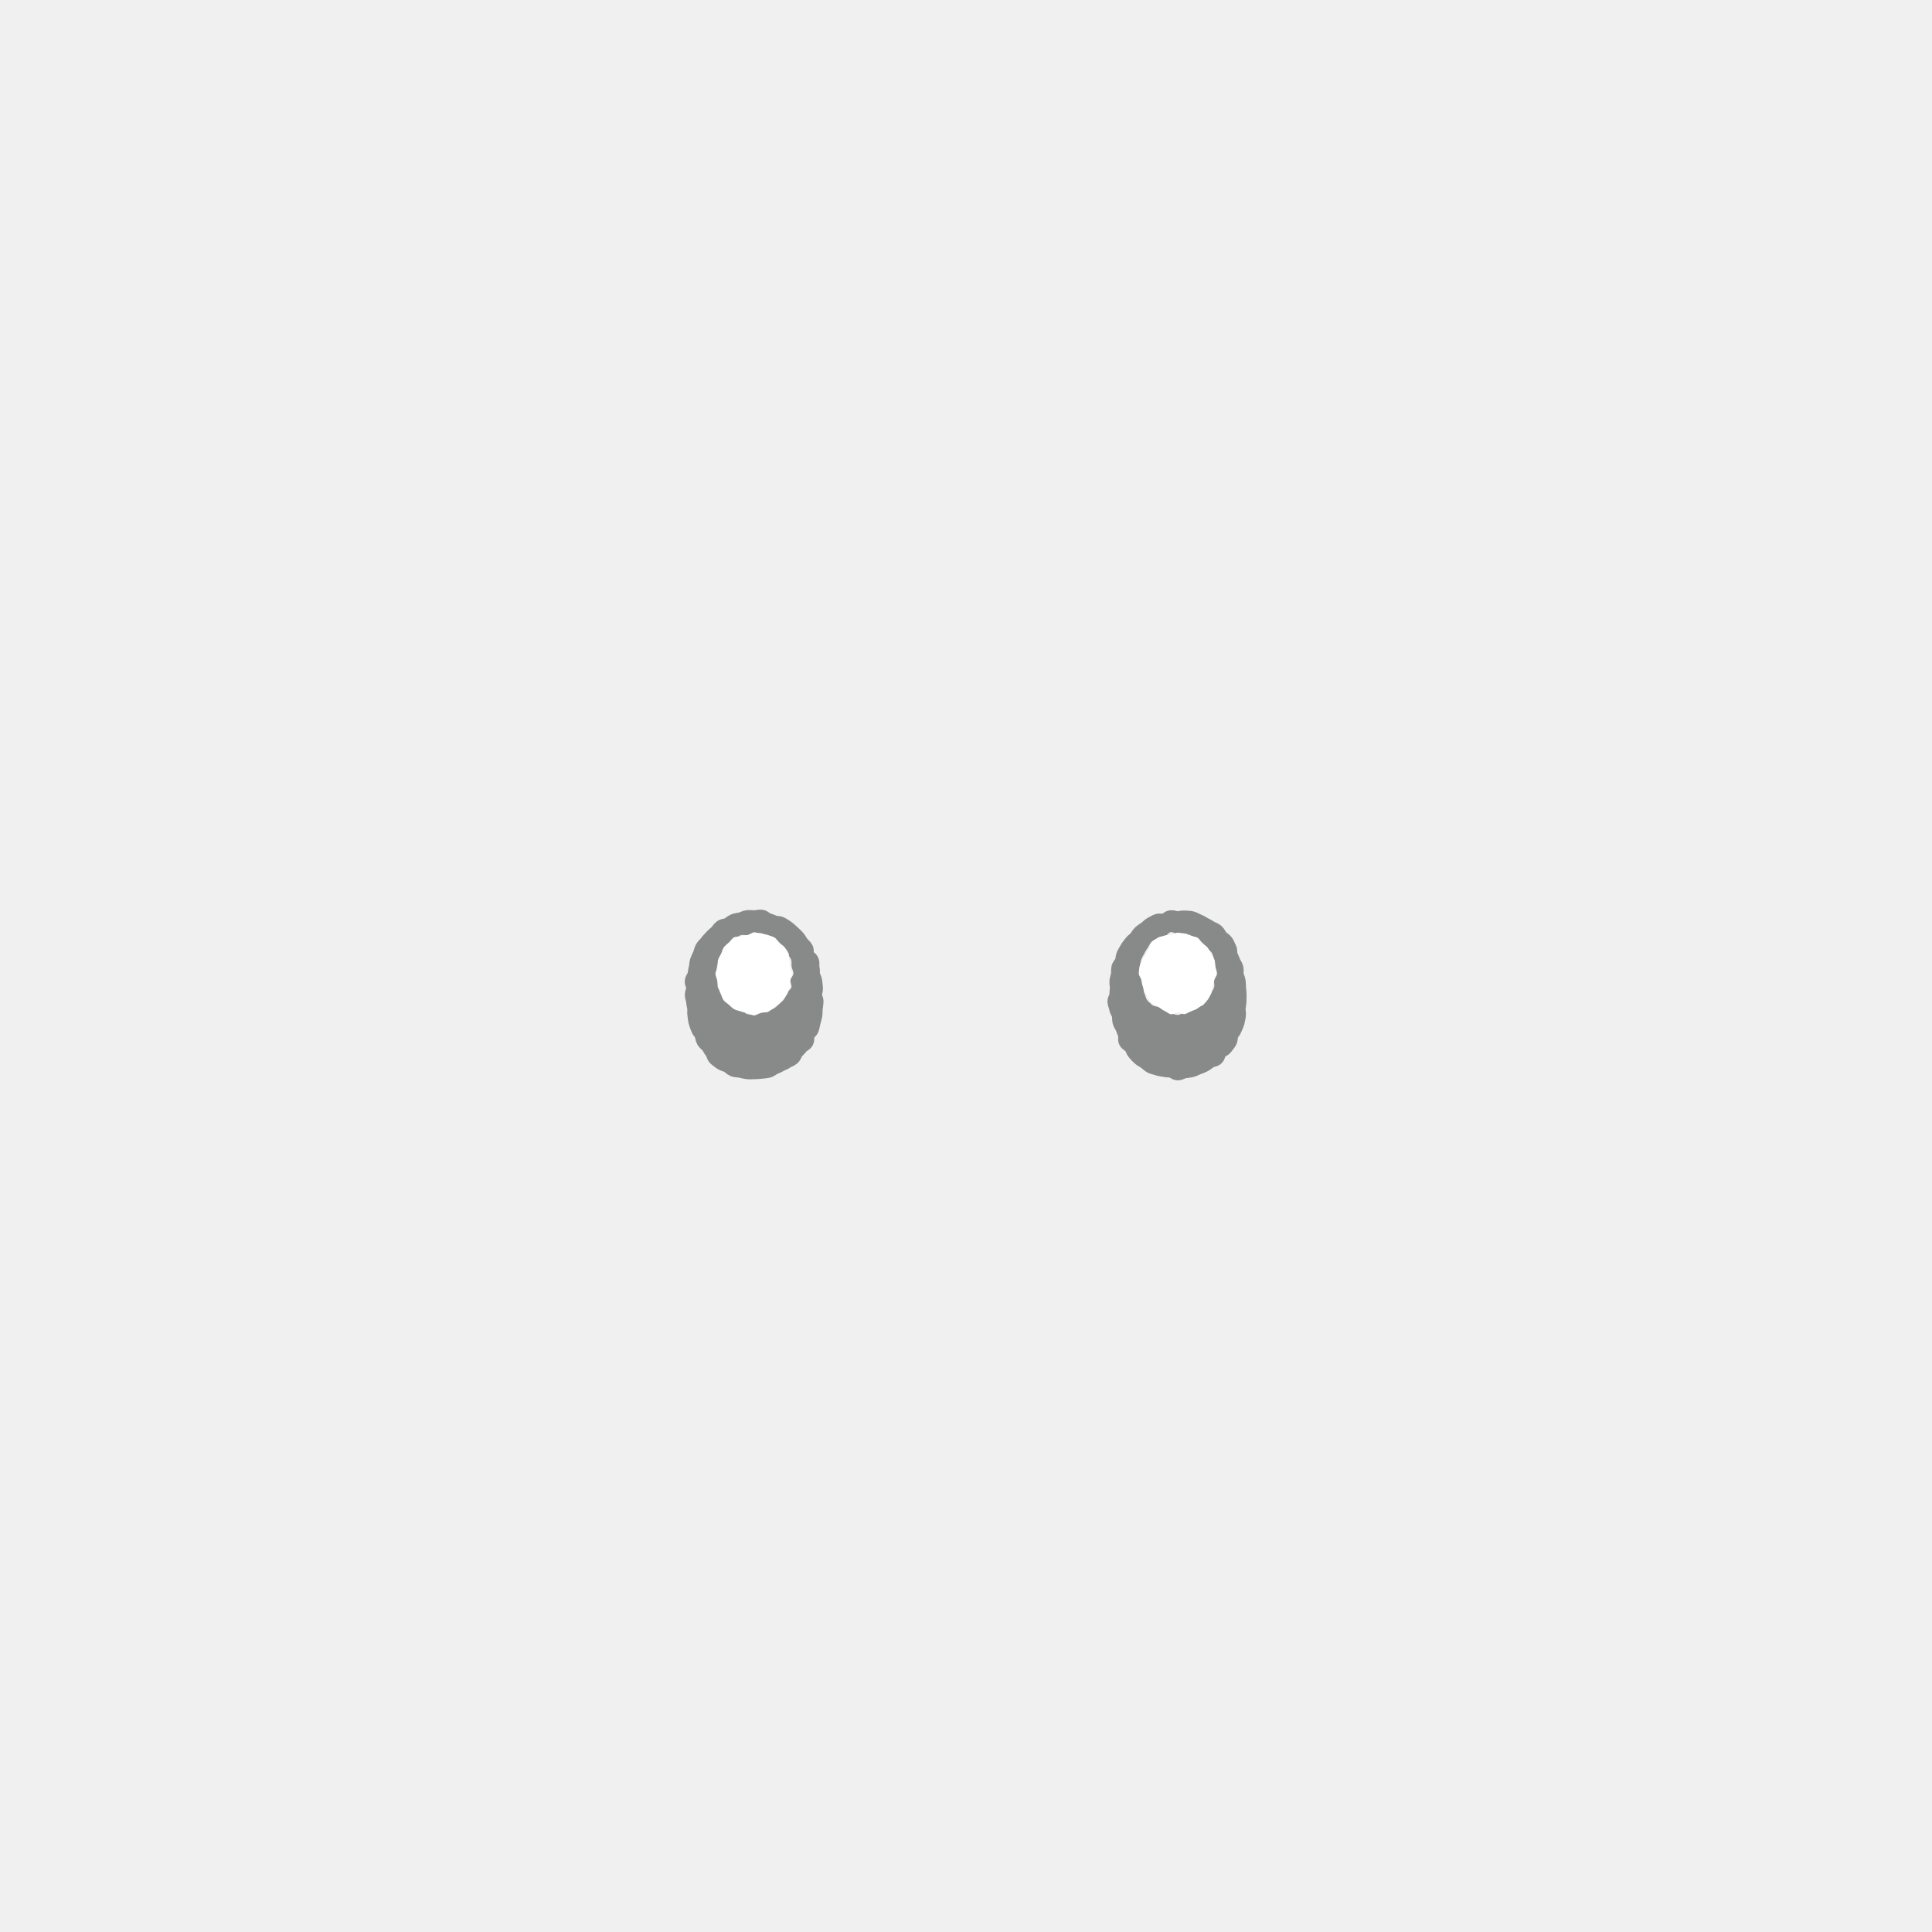
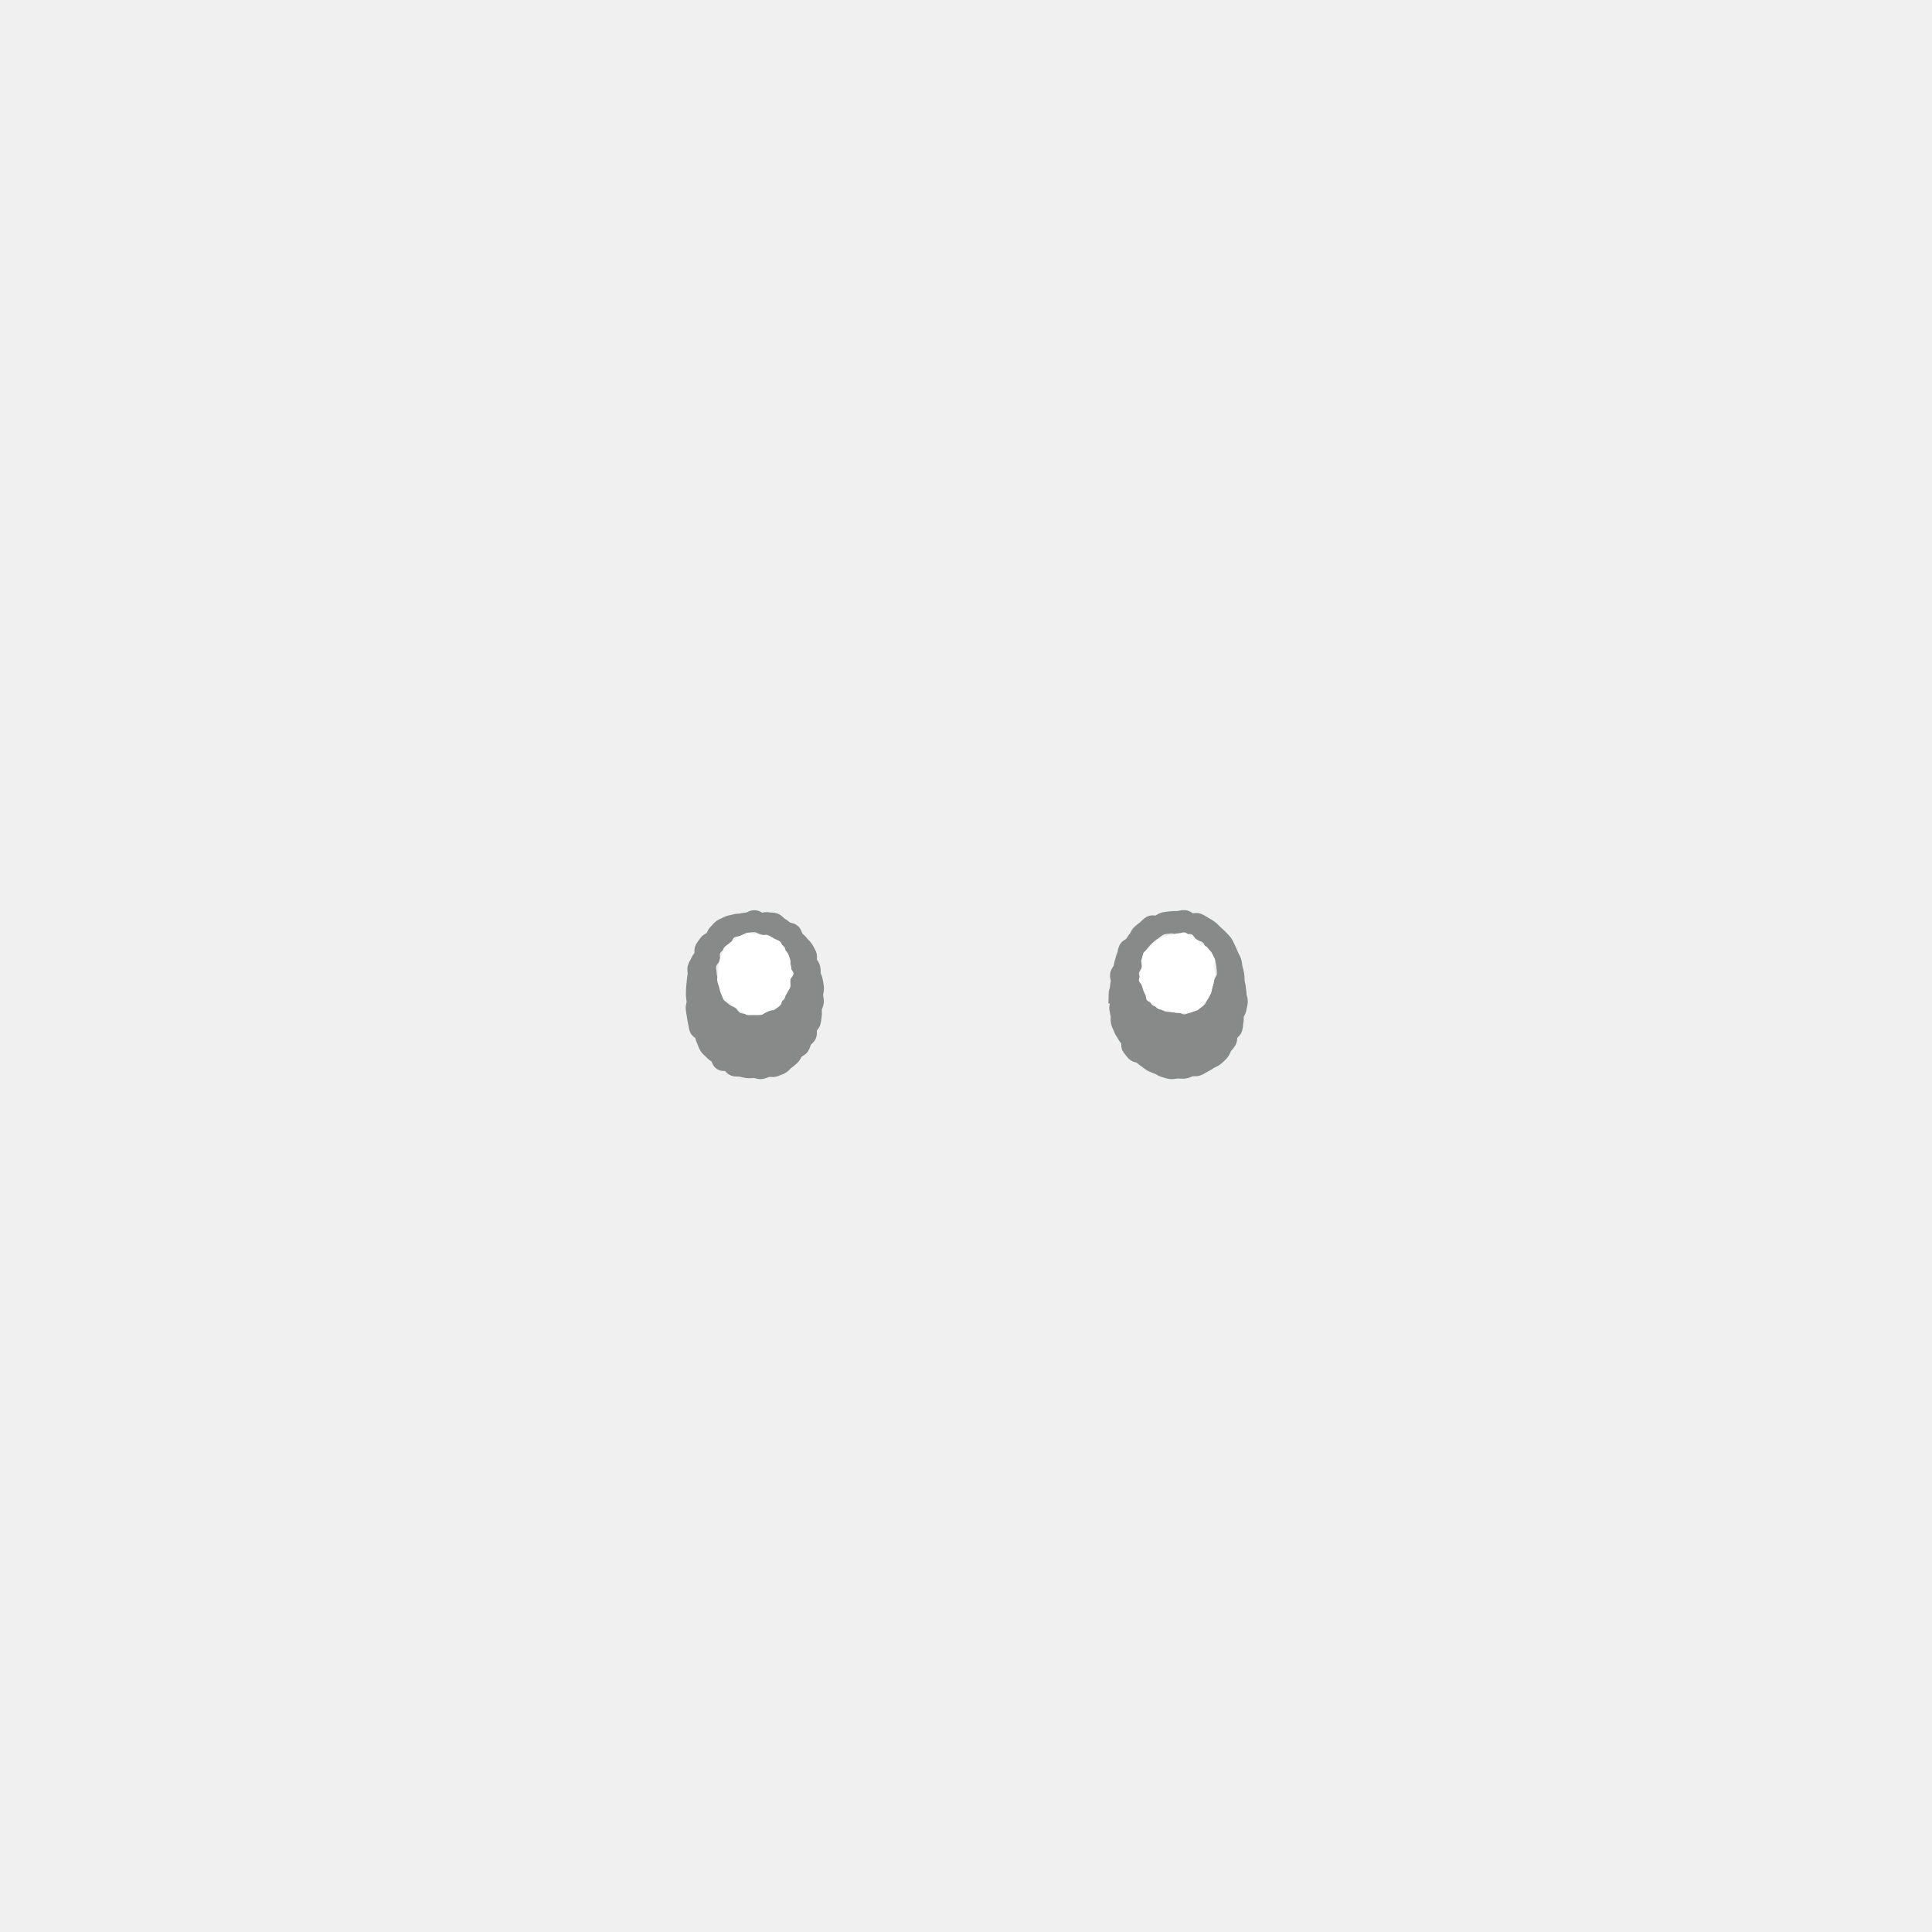
<svg xmlns="http://www.w3.org/2000/svg" id="_눈" data-name="눈" viewBox="0 0 512 512">
  <g>
-     <path d="M312.12,243.52c.61,0,1.25-.23,1.84-.17s1.11.75,1.68.89,1.1.41,1.66.62,1.26.08,1.79.36,1.04.62,1.53.96.91.78,1.36,1.18.89.8,1.29,1.25.68.98,1.02,1.48.9.85,1.19,1.38,0,1.32.24,1.88,1.09.84,1.29,1.41,0,1.25.15,1.84.01,1.2.13,1.79.5,1.11.57,1.71.15,1.18.19,1.78-.09,1.19-.09,1.79,0,1.19-.03,1.79-.08,1.19-.15,1.78.39,1.29.28,1.87-.32,1.19-.48,1.76-.67,1.07-.86,1.63-.71,1-.95,1.54-.38,1.13-.67,1.65-.14,1.34-.47,1.83-.78.96-1.17,1.41-1.03.69-1.47,1.09-1.07.56-1.56.9-.77,1.02-1.3,1.29-1.11.48-1.68.69-1.11.52-1.7.66-1.24-.22-1.85-.16-1.16.12-1.77.12-1.21.14-1.79.08-1.16-.33-1.73-.46-1.29.09-1.85-.11-.85-1.03-1.37-1.3-1-.57-1.49-.91-1.32-.25-1.76-.65-.5-1.17-.9-1.62-1.03-.69-1.38-1.18-.95-.84-1.24-1.37-.19-1.26-.43-1.81-.63-1.04-.83-1.61-.48-1.11-.63-1.7.01-1.23-.1-1.83-.23-1.17-.31-1.77-.05-1.19-.09-1.79.07-1.19.07-1.79-.52-1.22-.49-1.82.19-1.21.26-1.8.15-1.21.26-1.79.67-1.08.83-1.66.13-1.21.33-1.77.14-1.26.38-1.8.9-.91,1.19-1.43.59-1.04.93-1.53.42-1.21.81-1.66,1.32-.37,1.77-.77.71-.97,1.2-1.32.97-.67,1.5-.95.99-.7,1.56-.91,1.13-.42,1.72-.56,1.15-.52,1.75-.59,1.22.2,1.84.2ZM322.01,258c0-.62-.31-1.17-.4-1.75s.35-1.32.17-1.89-.32-1.23-.59-1.77-.95-.87-1.31-1.35-.74-.95-1.19-1.36-.88-.84-1.39-1.16-1.07-.55-1.64-.77-1.12-.47-1.73-.58-1.2.12-1.82.12-1.3-.57-1.88-.46-1.02.93-1.58,1.14-1.28.13-1.79.45-1.2.5-1.65.92-.66,1.1-1.02,1.59-.66,1.03-.94,1.57-.64,1.07-.82,1.65-.29,1.2-.38,1.81-.13,1.22-.13,1.84.6,1.17.69,1.76.14,1.17.32,1.73.08,1.26.35,1.79.34,1.26.7,1.74.91.89,1.35,1.3,1.26.32,1.78.64.97.61,1.54.83,1.04.64,1.65.75,1.18.43,1.81.43,1.2-.48,1.78-.58,1.18-.21,1.74-.42,1.02-.6,1.53-.92,1.28-.32,1.72-.73.85-.91,1.22-1.4.54-1.11.81-1.65.66-1.05.84-1.63-.1-1.25,0-1.86.25-1.16.25-1.78Z" fill="#888989" />
-     <path d="M312.12,247.18c.62,0,1.23.16,1.81.26s1.17.35,1.72.56,1.26.22,1.77.54.74,1.03,1.19,1.44,1.06.66,1.43,1.15.57,1.07.85,1.62.77,1.01.95,1.59.18,1.22.27,1.83.4,1.21.4,1.83-.63,1.19-.72,1.78-.33,1.13-.51,1.7-.03,1.28-.3,1.81-.62,1.06-.98,1.54-.83.89-1.27,1.3-.9.81-1.41,1.14-1.09.49-1.66.71-1.08.65-1.68.76-1.22-.47-1.84-.47-1.27.62-1.85.52-1.1-.66-1.65-.87-.94-.71-1.45-1.03-1.14-.42-1.58-.83-.86-.83-1.22-1.32-.54-1.05-.82-1.59-.51-1.05-.69-1.64-.31-1.13-.4-1.74-.69-1.17-.69-1.78.12-1.26.21-1.85.57-1.14.75-1.71.69-1,.96-1.53.45-1.09.81-1.57.35-1.33.8-1.74,1-.77,1.52-1.09,1.2-.34,1.77-.56,1.19-.11,1.79-.22,1.14-.55,1.76-.55Z" fill="#fff" />
-     <path d="M199.88,244.02c.61,0,1.21-.32,1.79-.25s1.13.46,1.7.59,1.24,0,1.79.2,1.14.4,1.67.68.98.69,1.47,1.04.8.88,1.24,1.29.93.72,1.33,1.17.99.73,1.34,1.23.34,1.18.64,1.71,1.09.79,1.34,1.34.04,1.28.24,1.85.45,1.1.6,1.69.52,1.11.63,1.71.13,1.2.2,1.8.35,1.18.39,1.79-.2,1.21-.2,1.82-.12,1.21-.16,1.8-.17,1.19-.24,1.78.13,1.25.02,1.83-.66,1.09-.81,1.66-.05,1.24-.24,1.8-.54,1.09-.78,1.63-.27,1.23-.56,1.74-.75.98-1.09,1.46-.52,1.15-.91,1.6-1.24.48-1.69.88-.96.67-1.45,1.01-.78.99-1.31,1.27-1.09.5-1.66.71-1.15.31-1.74.44-1.16.28-1.76.34-1.18,0-1.8,0-1.23.25-1.82.18-1.08-.78-1.65-.91-1.35.34-1.91.14-.96-.82-1.49-1.1-.87-.81-1.36-1.15-1.12-.46-1.56-.87-.87-.8-1.27-1.25-.64-.99-.98-1.49-.67-.96-.96-1.49-.56-1.03-.8-1.59-.98-.9-1.18-1.47-.31-1.18-.46-1.76.05-1.24-.06-1.84.11-1.21.04-1.81-.26-1.15-.3-1.76-.62-1.18-.62-1.78.07-1.22.11-1.81.38-1.18.45-1.77.43-1.14.54-1.73-.17-1.27-.02-1.84.39-1.15.58-1.71.29-1.2.54-1.74.93-.88,1.22-1.4.58-1.04.92-1.52.57-1.07.96-1.51.93-.76,1.37-1.16.65-1.11,1.14-1.45,1.32-.11,1.85-.39,1.03-.5,1.59-.71.95-.94,1.54-1.08,1.24.25,1.85.19,1.15,0,1.76,0ZM210.27,258c0-.62-.4-1.23-.48-1.82s.06-1.3-.12-1.86-.72-1.05-.99-1.59-.64-1.03-1-1.51-.68-1.02-1.13-1.43-.81-.98-1.33-1.3-1.15-.49-1.72-.71-1.22-.09-1.83-.2-1.16-.52-1.78-.52-1.16.65-1.74.75-1.29-.18-1.85.03-1.09.57-1.6.88-.84.86-1.28,1.28-.88.78-1.25,1.27-.46,1.08-.74,1.62-.72.96-.9,1.55-.42,1.13-.51,1.73-.21,1.19-.21,1.81.35,1.19.43,1.78-.19,1.29-.01,1.86.69,1.04.96,1.58.48,1.12.84,1.61.96.73,1.41,1.14.81.87,1.32,1.2,1.13.33,1.7.54.97.94,1.58,1.05,1.22.28,1.84.28,1.21-.45,1.79-.56,1.19-.25,1.74-.46,1.14-.42,1.65-.74.97-.73,1.41-1.14.93-.8,1.29-1.29.43-1.14.71-1.68,1.08-.88,1.26-1.46-.35-1.32-.26-1.93.78-1.16.78-1.77Z" fill="#888989" />
-     <path d="M199.88,247.25c.62,0,1.25-.04,1.83.07s1.2.33,1.75.54,1.26.29,1.77.6.82.98,1.26,1.39,1.07.69,1.44,1.18.75,1.02,1.02,1.56,0,1.31.18,1.89.13,1.15.22,1.76.48,1.14.48,1.75-.34,1.17-.43,1.76.1,1.25-.08,1.82-.35,1.17-.62,1.71-.69,1-1.05,1.48-.92.76-1.36,1.17-.81.86-1.33,1.18-.92.85-1.49,1.07-1.23.02-1.84.13-1.14.75-1.77.75-1.21-.51-1.79-.62-1.21-.19-1.76-.4-1.24-.29-1.75-.6-.98-.77-1.42-1.18-1.05-.75-1.41-1.23-.48-1.17-.76-1.71-.4-1.15-.59-1.73-.23-1.17-.33-1.78-.44-1.18-.44-1.8c0-.62.47-1.19.56-1.78s-.06-1.26.12-1.83.53-1.11.8-1.64.37-1.23.73-1.71.9-.87,1.34-1.28.8-1.02,1.32-1.34,1.33-.07,1.9-.28,1.12-.25,1.73-.36,1.13-.53,1.75-.53Z" fill="#fff" />
+     <path d="M312.12,243.98c.61,0,1.17.04,1.76.1s1.14.22,1.72.35,1.21.04,1.77.24,1.3.06,1.83.33.86.93,1.35,1.27,1.23.41,1.67.81.37,1.31.77,1.76,1.12.62,1.47,1.12.92.86,1.22,1.39.12,1.29.37,1.84.25,1.16.45,1.74.6,1.05.76,1.63.29,1.15.41,1.75.18,1.17.25,1.78-.04,1.19,0,1.8.09,1.18.09,1.78.51,1.22.47,1.82-.7,1.15-.77,1.74.1,1.23,0,1.81-.19,1.19-.34,1.77-.4,1.14-.6,1.7-.37,1.15-.61,1.69-.75.96-1.04,1.48-.17,1.32-.51,1.8-.89.86-1.28,1.3-.66,1.06-1.11,1.46-.89.88-1.38,1.22-1.36.09-1.89.36-1,.62-1.56.83-1.17.11-1.76.25-1.05.76-1.66.83-1.19,0-1.81,0-1.23.1-1.81.04-1.24-.07-1.81-.2-1.19-.35-1.74-.56-.93-.87-1.46-1.15-1.18-.34-1.67-.69-1.19-.48-1.63-.88-.6-1.11-1-1.57-.49-1.11-.84-1.6-1.13-.69-1.43-1.22-.29-1.19-.54-1.75-.81-.97-1.01-1.55.02-1.26-.13-1.85-.03-1.2-.14-1.79-.33-1.13-.41-1.74-.13-1.17-.17-1.78-.15-1.18-.15-1.78-.09-1.2-.06-1.8-.18-1.23-.11-1.82.82-1.09.93-1.67-.5-1.35-.35-1.92.95-.97,1.14-1.53-.18-1.37.06-1.91.87-.93,1.16-1.45.73-.95,1.07-1.44.4-1.22.79-1.67,1.15-.55,1.59-.95.85-.81,1.34-1.15.76-1.06,1.29-1.34,1.2-.28,1.77-.49,1.19-.09,1.79-.23,1.11-.42,1.71-.49,1.17.16,1.78.16ZM322.47,258c0-.62-.04-1.27-.13-1.86s-.18-1.27-.36-1.84-.68-1.09-.95-1.62-.96-.82-1.32-1.3-.47-1.18-.92-1.59-1.16-.44-1.67-.76-.75-1.2-1.32-1.42-1.29.07-1.89-.04-1.16.14-1.79.14-1.24-.44-1.82-.33-1.28.07-1.84.28-1.04.72-1.55,1.04-1,.7-1.44,1.11-.87.85-1.23,1.34-.84.93-1.11,1.48-.48,1.14-.66,1.73.2,1.27.11,1.88-.74,1.15-.74,1.76.32,1.22.4,1.81.28,1.19.46,1.75.34,1.18.61,1.71.64,1.04,1,1.52.58,1.14,1.02,1.55,1.24.36,1.76.68.93.76,1.5.97,1.17.14,1.78.25,1.13.06,1.75.06,1.28.62,1.86.51,1.2-.4,1.76-.61,1.28-.28,1.79-.59.69-1.14,1.14-1.55.92-.78,1.28-1.27.55-1.06.83-1.6.38-1.11.57-1.69.34-1.12.43-1.73.71-1.16.71-1.78Z" fill="#888989" />
+     <path d="M312.12,247.36c.62,0,1.29-.34,1.87-.24s1.09.73,1.64.94,1.03.58,1.54.9.85.78,1.29,1.19,1.19.51,1.56,1,.89.9,1.16,1.45.6,1.11.79,1.7-.45,1.34-.36,1.94.38,1.14.38,1.75-.16,1.19-.25,1.77-.23,1.16-.41,1.73-.15,1.23-.42,1.77-.51,1.13-.87,1.61-.59,1.16-1.04,1.57-1.02.77-1.53,1.1-1.15.52-1.72.74-1.24.05-1.85.16-1.17.01-1.79.01-1.15-.22-1.73-.33-1.15-.16-1.71-.37-1.29-.1-1.8-.41-.85-.88-1.29-1.29-1.27-.52-1.64-1-.18-1.33-.46-1.88-.43-1.09-.61-1.67-.95-1.03-1.04-1.64.41-1.25.41-1.87.31-1.16.4-1.75-.17-1.26,0-1.83.1-1.31.37-1.84,1.05-.79,1.41-1.27.84-.81,1.28-1.22.83-.82,1.34-1.14,1.05-.46,1.62-.68,1.09-.31,1.69-.42,1.12-.48,1.74-.48Z" fill="#fff" />
+     <path d="M199.88,243.39c.61,0,1.22.22,1.8.29s1.25-.02,1.82.11,1.25.17,1.81.37.84,1.09,1.37,1.37,1.13.41,1.62.75,1.24.39,1.69.79.85.89,1.25,1.35.68,1.02,1.03,1.51.27,1.23.57,1.76.56,1.03.8,1.58.71.99.91,1.56.05,1.22.2,1.8.99,1,1.1,1.59-.1,1.24-.02,1.84-.25,1.21-.21,1.82.72,1.17.72,1.78-.63,1.19-.67,1.78.18,1.22.11,1.81.13,1.25.02,1.83-.22,1.21-.37,1.78-.33,1.19-.53,1.75-1.03.89-1.27,1.43-.32,1.17-.61,1.69-.4,1.18-.74,1.66-1.18.59-1.57,1.04-.68.96-1.12,1.36-.93.7-1.42,1.04-.96.64-1.49.92-.95.73-1.52.94-1.12.34-1.72.48-1.1.64-1.71.71-1.21-.3-1.83-.3-1.25.37-1.83.31-1.15-.53-1.72-.67-1.29.05-1.85-.15-1.04-.69-1.57-.96-1.11-.51-1.6-.85-1.07-.63-1.51-1.03-.54-1.15-.94-1.61-.9-.81-1.24-1.3-.67-.99-.96-1.52-.32-1.16-.57-1.72-.78-.97-.98-1.54-.19-1.19-.35-1.78-.18-1.17-.3-1.77-.14-1.17-.21-1.77-.17-1.17-.21-1.77-.17-1.18-.17-1.79-.02-1.2.02-1.8.16-1.19.23-1.78.26-1.17.37-1.75-.13-1.27.02-1.84.87-.99,1.06-1.55-.14-1.35.1-1.89.4-1.18.69-1.7,1.19-.68,1.53-1.17.68-.95,1.08-1.4.73-.93,1.18-1.33.95-.68,1.44-1.02.82-.93,1.35-1.2,1.14-.36,1.71-.57,1.02-.77,1.61-.91,1.22-.02,1.83-.09,1.19-.28,1.8-.28ZM209.64,258c0-.62.14-1.21.06-1.8s-.41-1.13-.59-1.7-.54-1.04-.81-1.57,0-1.42-.36-1.9-.94-.83-1.38-1.24-1.17-.42-1.68-.74-.97-.61-1.54-.82-1.06-.48-1.67-.59-1.15-.61-1.77-.61-1.27.07-1.85.17-1.14.54-1.7.75-1.29.2-1.8.52-.56,1.26-1,1.67-1.05.62-1.41,1.11-1,.81-1.28,1.36.12,1.34-.07,1.92-.91,1.01-1,1.62.14,1.23.14,1.84.34,1.17.43,1.76.24,1.14.42,1.71.39,1.09.66,1.62.04,1.4.4,1.88.95.82,1.39,1.23,1.07.57,1.59.89.8,1.13,1.38,1.35,1.24.24,1.85.35,1.23.23,1.85.23,1.28-.06,1.87-.17,1.16-.51,1.72-.73,1.15-.47,1.65-.79.73-1.01,1.18-1.42,1.13-.59,1.49-1.07.32-1.2.6-1.74.83-.94,1.01-1.52-.06-1.23.03-1.83.21-1.15.21-1.76Z" fill="#888989" />
+     <path d="M199.88,247.55c.62,0,1.17.13,1.75.24s1.29-.17,1.85.04,1.11.54,1.62.86,1.23.46,1.68.87.47,1.23.84,1.72.91.86,1.19,1.4.43,1.14.62,1.73-.09,1.23,0,1.84.86,1.14.86,1.76-.81,1.17-.89,1.76.14,1.26-.03,1.83-.54,1.08-.81,1.62-.69.96-1.04,1.45-.31,1.37-.75,1.78-1,.8-1.51,1.12-1.29.13-1.87.35-1.01.92-1.62,1.03-1.25-.02-1.87-.02-1.3.17-1.88.06-1.09-.77-1.64-.98-.94-.74-1.45-1.06-.92-.66-1.36-1.08-1.36-.38-1.73-.87-.49-1.15-.77-1.69-.33-1.16-.51-1.74-.4-1.13-.49-1.74.21-1.19.21-1.81.08-1.16.17-1.75.03-1.19.2-1.76.41-1.11.68-1.64.22-1.29.58-1.77.98-.77,1.42-1.18.97-.69,1.48-1.01.95-.76,1.52-.98,1.11-.56,1.72-.66,1.22.3,1.84.3Z" fill="#fff" />
  </g>
  <g>
-     <path d="M215.57,263.66c0,.61.45,1.21.42,1.8s-.14,1.2-.21,1.79,0,1.23-.11,1.81-.29,1.18-.44,1.76-.24,1.21-.43,1.77-.91.94-1.15,1.48.04,1.37-.25,1.89-1.08.75-1.42,1.24-.8.87-1.19,1.31-.5,1.17-.94,1.57-1.09.55-1.58.9-1.05.52-1.58.8-1.02.56-1.58.77-1.01.72-1.61.85-1.18.17-1.79.23-1.18.12-1.8.12-1.23.06-1.81,0-1.2-.22-1.78-.36-1.26-.08-1.82-.29-1-.77-1.52-1.05-1.21-.36-1.69-.71-1.02-.71-1.46-1.11-.47-1.22-.87-1.67-.6-1-.95-1.5-.94-.79-1.24-1.32-.28-1.17-.53-1.73-.76-.96-.96-1.54-.43-1.11-.58-1.7-.17-1.18-.28-1.78.02-1.2-.05-1.8-.26-1.16-.29-1.76-.35-1.18-.35-1.79.38-1.19.42-1.78-.51-1.26-.43-1.85.62-1.13.73-1.71.16-1.2.32-1.77.11-1.24.3-1.8.5-1.12.74-1.66.32-1.21.61-1.73.84-.92,1.18-1.41.8-.91,1.19-1.36.87-.82,1.31-1.22.73-1.02,1.22-1.37,1.23-.29,1.76-.57.95-.79,1.52-1,1.17-.26,1.76-.39,1.13-.52,1.74-.58,1.21.05,1.82.05,1.25-.23,1.84-.17,1.11.75,1.68.89,1.1.41,1.65.62,1.26.08,1.79.36,1.04.62,1.53.96.91.78,1.36,1.18.89.8,1.29,1.25.68.98,1.02,1.48.9.85,1.19,1.38,0,1.32.24,1.88,1.09.84,1.29,1.41,0,1.25.15,1.84.01,1.2.13,1.79.5,1.11.57,1.71.15,1.18.19,1.78-.23,1.19-.23,1.79Z" fill="none" stroke="#888989" stroke-linecap="round" stroke-miterlimit="10" stroke-width="4.5" />
-     <path d="M296.25,263.66c0,.61-.56,1.23-.52,1.82s.39,1.19.47,1.78.58,1.12.69,1.7.03,1.21.18,1.79.59,1.06.79,1.62.4,1.11.64,1.65-.11,1.4.18,1.92,1.05.78,1.38,1.26.47,1.15.86,1.6.8.92,1.24,1.32,1.03.65,1.52.99.9.84,1.43,1.12,1.16.35,1.73.56,1.16.23,1.75.37,1.16.1,1.77.16,1.15.74,1.76.74,1.2-.5,1.78-.56,1.2-.12,1.77-.25,1.1-.46,1.66-.67,1.11-.4,1.64-.68.97-.66,1.45-1.01,1.29-.3,1.73-.71.41-1.26.81-1.71,1.18-.57,1.53-1.07.78-.95,1.07-1.47.18-1.25.42-1.81.73-.99.93-1.57.51-1.11.67-1.69.24-1.19.35-1.78-.15-1.23-.08-1.84.2-1.18.23-1.78.03-1.19.03-1.8-.11-1.2-.14-1.79-.04-1.2-.11-1.79-.41-1.14-.52-1.72.09-1.24-.07-1.82-.6-1.07-.79-1.63-.45-1.09-.7-1.63-.02-1.33-.31-1.85-.48-1.16-.82-1.64-1-.77-1.39-1.22-.62-1.11-1.06-1.51-1.13-.54-1.62-.88-1.03-.6-1.56-.88-1.03-.63-1.59-.84-1.08-.6-1.68-.74-1.21-.11-1.82-.18-1.2.2-1.81.2-1.24-.33-1.82-.27-1.09.76-1.66.89-1.28-.13-1.84.07-1.09.53-1.61.81-.91.79-1.4,1.13-.99.64-1.43,1.05-.68.96-1.07,1.42-.94.74-1.29,1.24-.74.93-1.04,1.46-.63,1.02-.88,1.57-.18,1.2-.38,1.78-.78,1-.93,1.59,0,1.22-.11,1.82-.33,1.15-.4,1.75.16,1.2.12,1.81-.13,1.18-.13,1.78Z" fill="none" stroke="#888989" stroke-linecap="round" stroke-miterlimit="10" stroke-width="4.5" />
+     <path d="M215.88,263.66c0,.61.23,1.22.2,1.81s-.44,1.17-.52,1.76.08,1.23-.03,1.81-.12,1.22-.27,1.79-.81,1.01-1,1.57.13,1.35-.11,1.89-.91.91-1.2,1.42-.37,1.2-.7,1.68-1.1.66-1.49,1.11-.54,1.13-.98,1.53-.9.81-1.39,1.15-.86.95-1.39,1.23-1.15.48-1.71.69-1.27-.06-1.87.08-1.12.49-1.73.55-1.2-.3-1.81-.3-1.2.1-1.78.04-1.17-.22-1.74-.36-1.27.04-1.82-.17-.87-.98-1.39-1.25-1.45.07-1.94-.27-.53-1.26-.97-1.66-1.02-.64-1.41-1.1-.91-.8-1.26-1.3-.44-1.13-.74-1.66-.3-1.16-.54-1.71-1.16-.82-1.36-1.39-.22-1.2-.38-1.78-.2-1.19-.31-1.78-.2-1.18-.27-1.78.29-1.22.25-1.82-.19-1.17-.19-1.78,0-1.2.04-1.79.1-1.19.17-1.78.12-1.19.23-1.77-.17-1.28-.02-1.85.6-1.09.8-1.65.73-.99.97-1.53-.1-1.4.19-1.92.71-1.02,1.05-1.5,1.15-.63,1.54-1.08.47-1.21.91-1.61.81-.97,1.3-1.31,1.12-.54,1.65-.82,1.19-.29,1.76-.5,1.19-.1,1.78-.24,1.13-.2,1.74-.26,1.15-.6,1.76-.6,1.17.62,1.75.69,1.25-.27,1.82-.14,1.28.02,1.83.22.94.88,1.47,1.15.95.7,1.44,1.05,1.33.26,1.77.67.47,1.22.86,1.68.92.78,1.26,1.28.91.85,1.21,1.38.62,1.05.86,1.61-.08,1.31.12,1.89.71,1.02.86,1.61.02,1.21.14,1.81.49,1.13.56,1.73.23,1.19.26,1.79-.23,1.2-.23,1.81Z" fill="none" stroke="#888989" stroke-linecap="round" stroke-miterlimit="10" stroke-width="4.5" />
+     <path d="M296.03,263.66c0,.61.39,1.19.43,1.78s-.3,1.23-.23,1.82.23,1.18.34,1.77-.08,1.27.07,1.84.49,1.13.68,1.69.64,1.05.88,1.59.77.94,1.06,1.46-.05,1.45.29,1.94.77.98,1.16,1.43,1.34.37,1.78.77.89.73,1.38,1.07.9.73,1.44,1.01,1.06.45,1.63.66,1.02.65,1.61.79,1.14.39,1.75.45,1.19-.17,1.81-.17,1.21.09,1.79.03,1.13-.43,1.71-.57,1.26.05,1.81-.16,1.06-.58,1.58-.86,1.06-.56,1.54-.9,1.16-.49,1.6-.9.93-.81,1.33-1.26.53-1.12.88-1.62.81-.91,1.1-1.44.11-1.27.35-1.83,1-.88,1.2-1.46.13-1.22.29-1.8-.02-1.22.09-1.81.64-1.1.71-1.7.32-1.18.35-1.79-.32-1.21-.32-1.82-.16-1.2-.2-1.79-.25-1.17-.32-1.76,0-1.2-.11-1.78-.25-1.17-.41-1.74-.12-1.22-.32-1.78-.53-1.09-.77-1.63-.43-1.13-.72-1.65-.48-1.13-.82-1.62-.83-.89-1.22-1.34-.88-.82-1.32-1.22-.82-.9-1.31-1.24-.99-.69-1.53-.97-1.03-.67-1.6-.88-1.29.15-1.88.01-1.07-.79-1.68-.85-1.21.25-1.83.25-1.21,0-1.79.07-1.21.11-1.78.24-1.06.62-1.61.83-1.4-.17-1.93.11-.92.86-1.4,1.21-.95.74-1.4,1.14-.59,1.08-.99,1.53-.64.97-.99,1.46-1.18.65-1.48,1.18-.25,1.21-.5,1.76-.34,1.13-.54,1.7-.24,1.15-.4,1.73-.73,1.05-.84,1.64.26,1.24.19,1.84-.22,1.16-.26,1.76-.37,1.17-.37,1.78Z" fill="none" stroke="#888989" stroke-linecap="round" stroke-miterlimit="10" stroke-width="4.5" />
  </g>
</svg>
